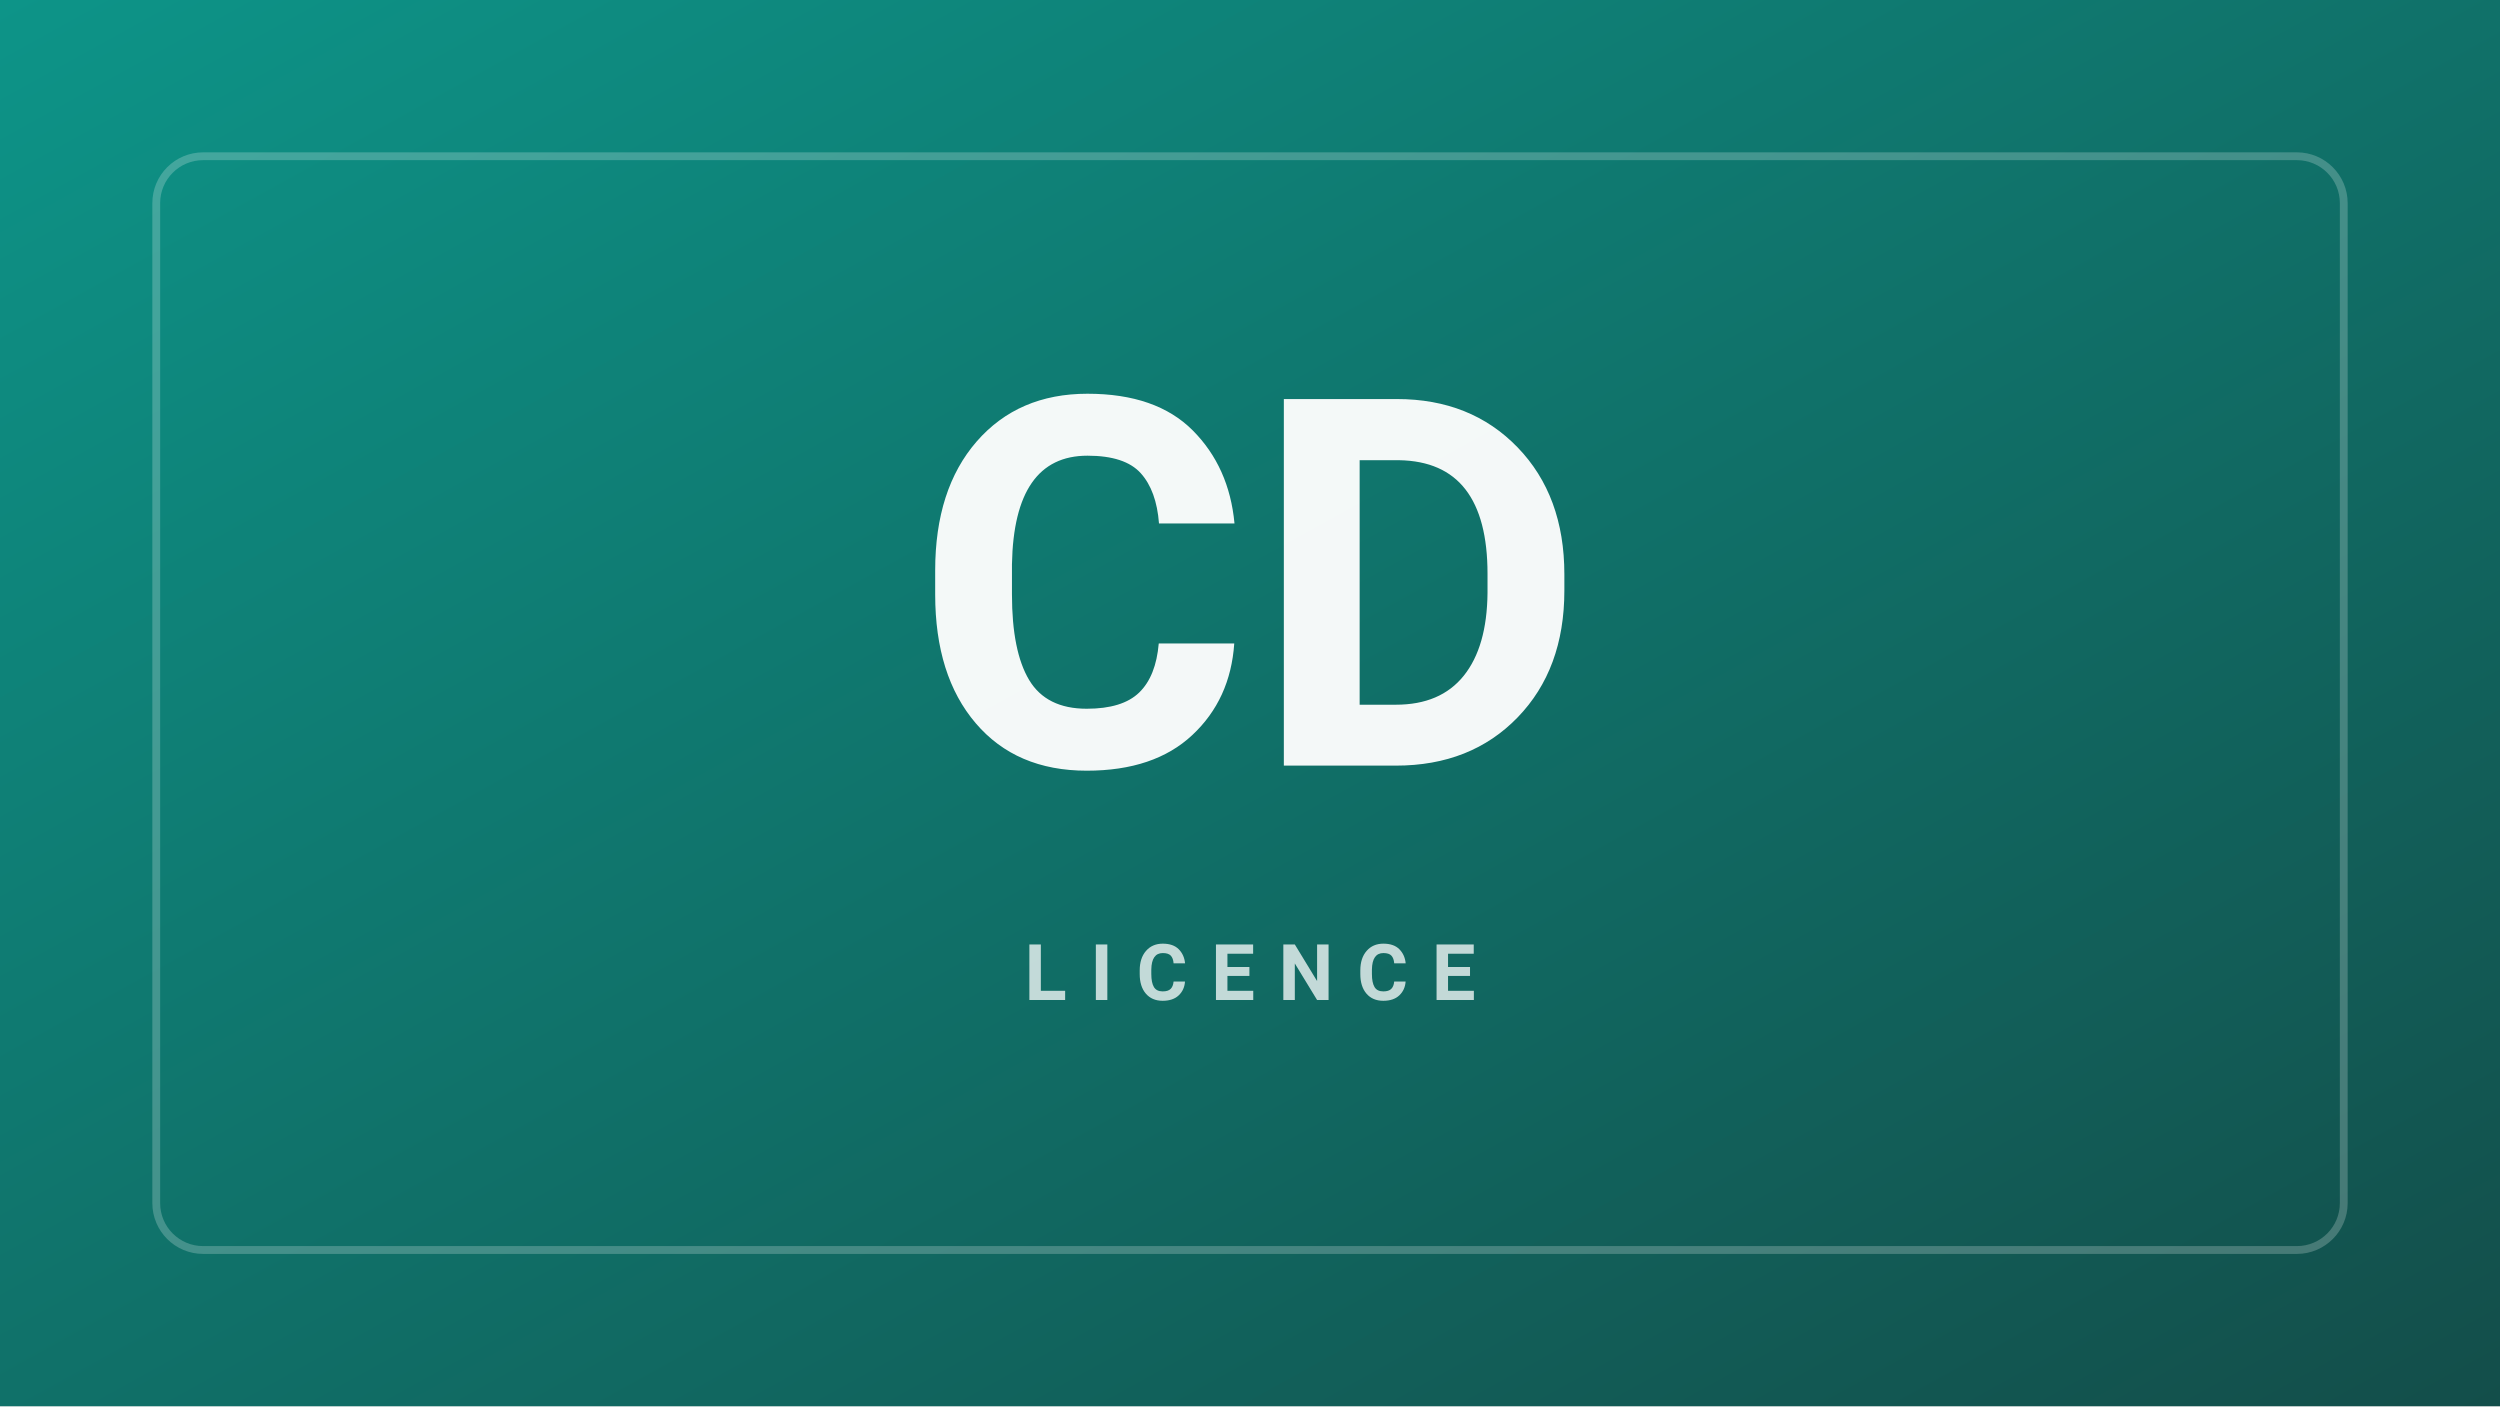
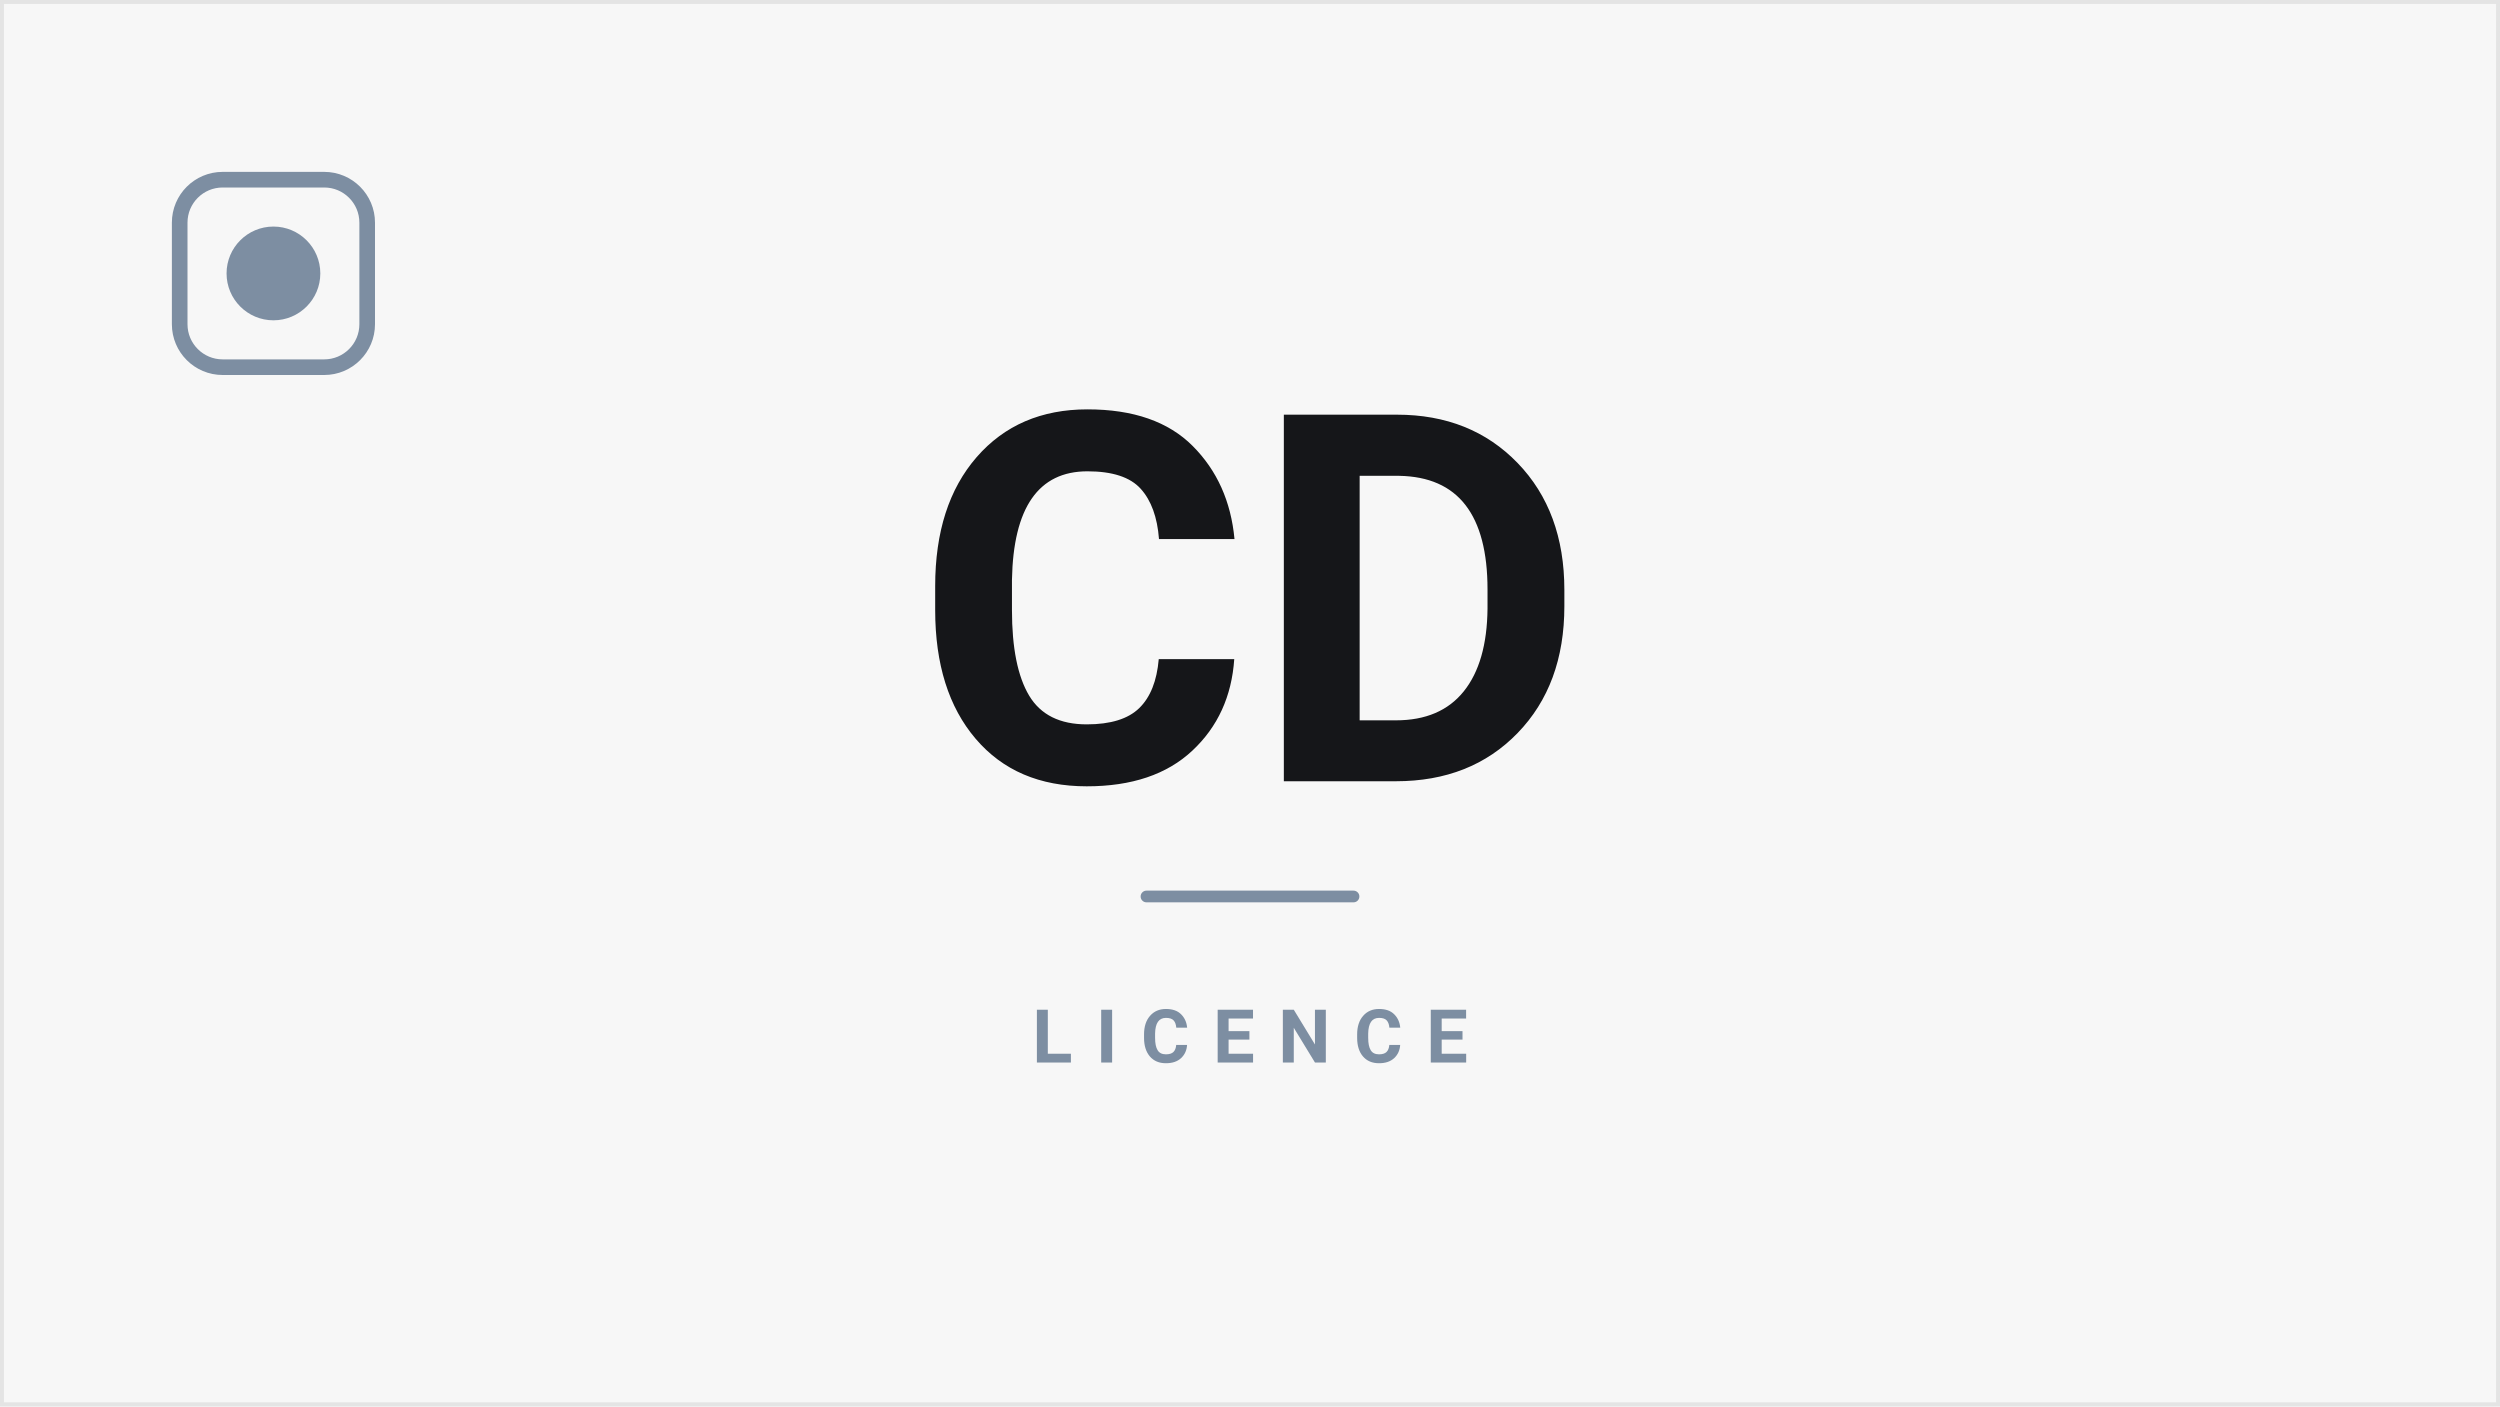
<svg xmlns="http://www.w3.org/2000/svg" viewBox="0 0 640 360" width="640" height="360">
-   <defs>
-     <linearGradient id="bg" x1="0" y1="0" x2="1" y2="1">
-       <stop offset="0" stop-color="#0d9488" />
-       <stop offset="1" stop-color="#134e4a" />
-     </linearGradient>
-   </defs>
-   <rect width="640" height="360" fill="url(#bg)" />
-   <rect x="40" y="40" width="560" height="280" rx="12" fill="none" stroke="#ffffff" stroke-opacity="0.22" stroke-width="2" />
-   <text x="320" y="196" text-anchor="middle" font-family="ui-sans-serif, system-ui, -apple-system, 'Segoe UI', Roboto, 'Helvetica Neue', Arial, sans-serif" font-size="132" font-weight="700" fill="#ffffff" fill-opacity="0.95">CD</text>
-   <text x="320" y="256" text-anchor="middle" font-family="ui-sans-serif, system-ui, -apple-system, 'Segoe UI', Roboto, 'Helvetica Neue', Arial, sans-serif" font-size="20" font-weight="600" letter-spacing="6" fill="#ffffff" fill-opacity="0.75">LICENCE</text>
+   <rect width="640" height="360" fill="#f7f7f7" />
+   <rect x="0.5" y="0.5" width="639" height="359" fill="none" stroke="#e4e4e4" />
+   <g transform="translate(44 44)">
+     <rect x="2" y="2" width="48" height="48" rx="11" fill="none" stroke="#7d8ea2" stroke-width="4" />
+     <circle cx="26" cy="26" r="12" fill="#7d8ea2" />
+   </g>
+   <text x="320" y="200" text-anchor="middle" font-family="ui-sans-serif, system-ui, -apple-system, 'Segoe UI', Roboto, 'Helvetica Neue', Arial, sans-serif" font-size="132" font-weight="700" fill="#151619">CD</text>
+   <rect x="292" y="228" width="56" height="3" rx="1.5" fill="#7d8ea2" />
+   <text x="320" y="272" text-anchor="middle" font-family="ui-sans-serif, system-ui, -apple-system, 'Segoe UI', Roboto, 'Helvetica Neue', Arial, sans-serif" font-size="19" font-weight="600" letter-spacing="6" fill="#7d8ea2">LICENCE</text>
</svg>
